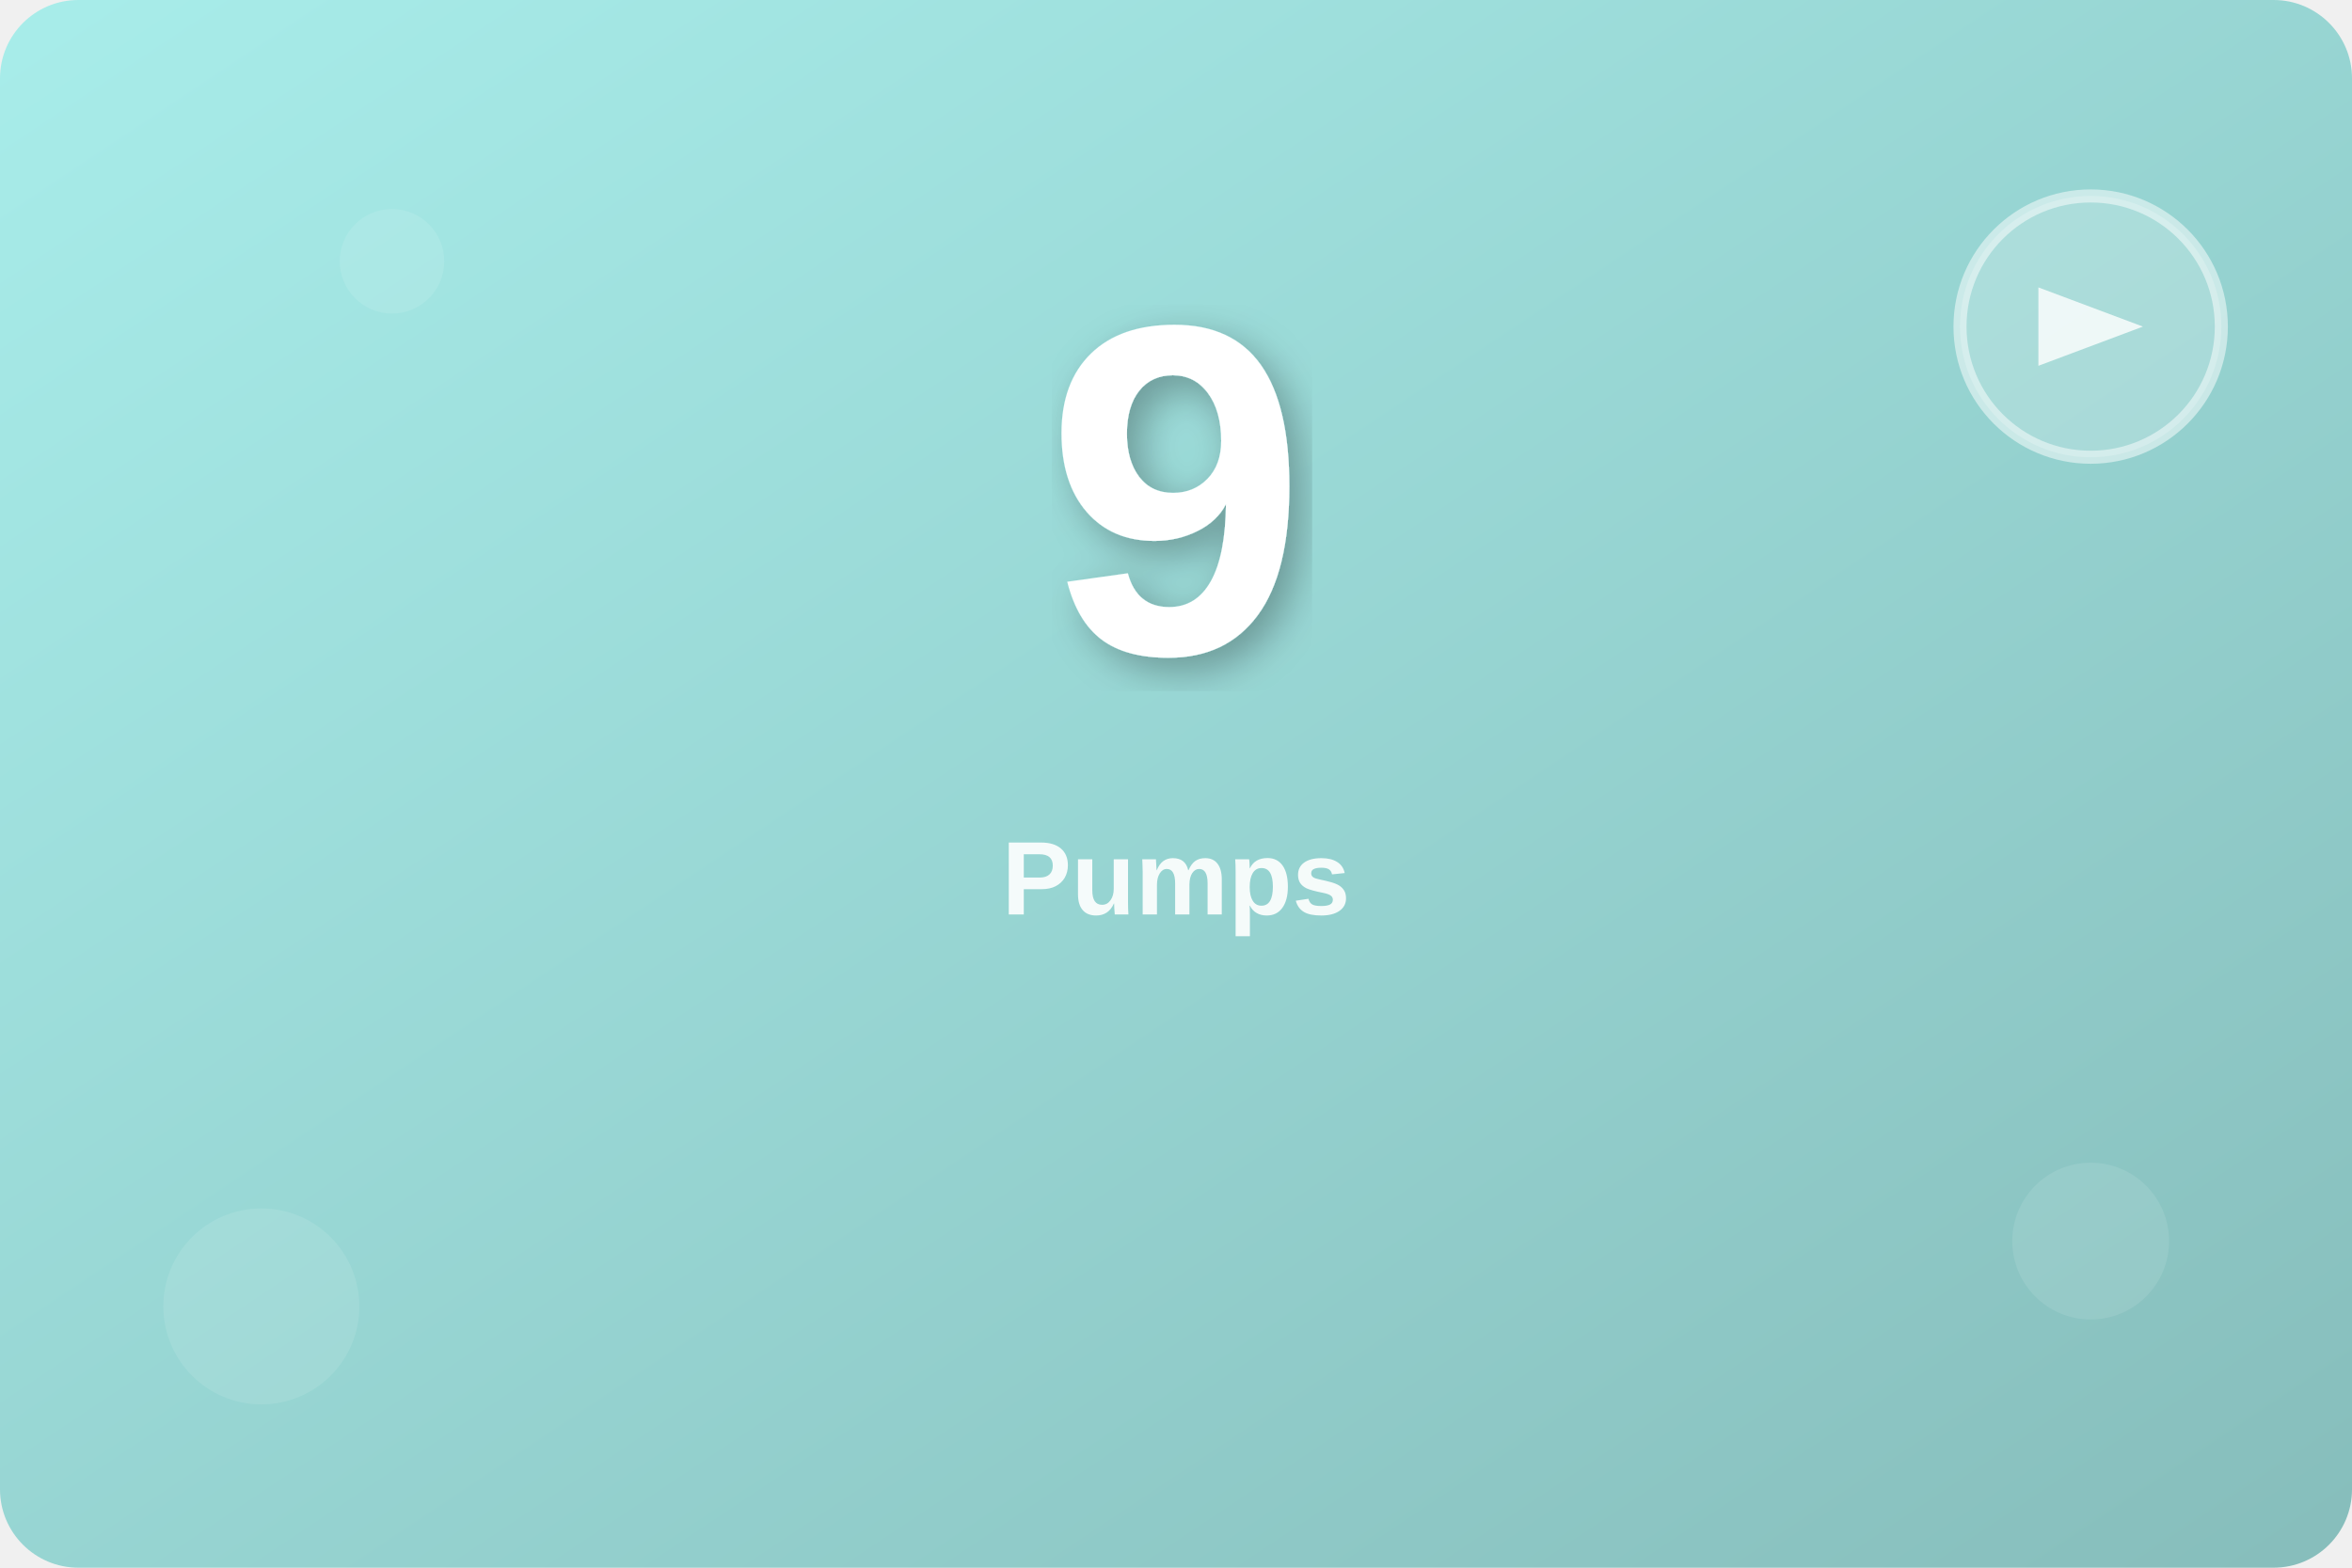
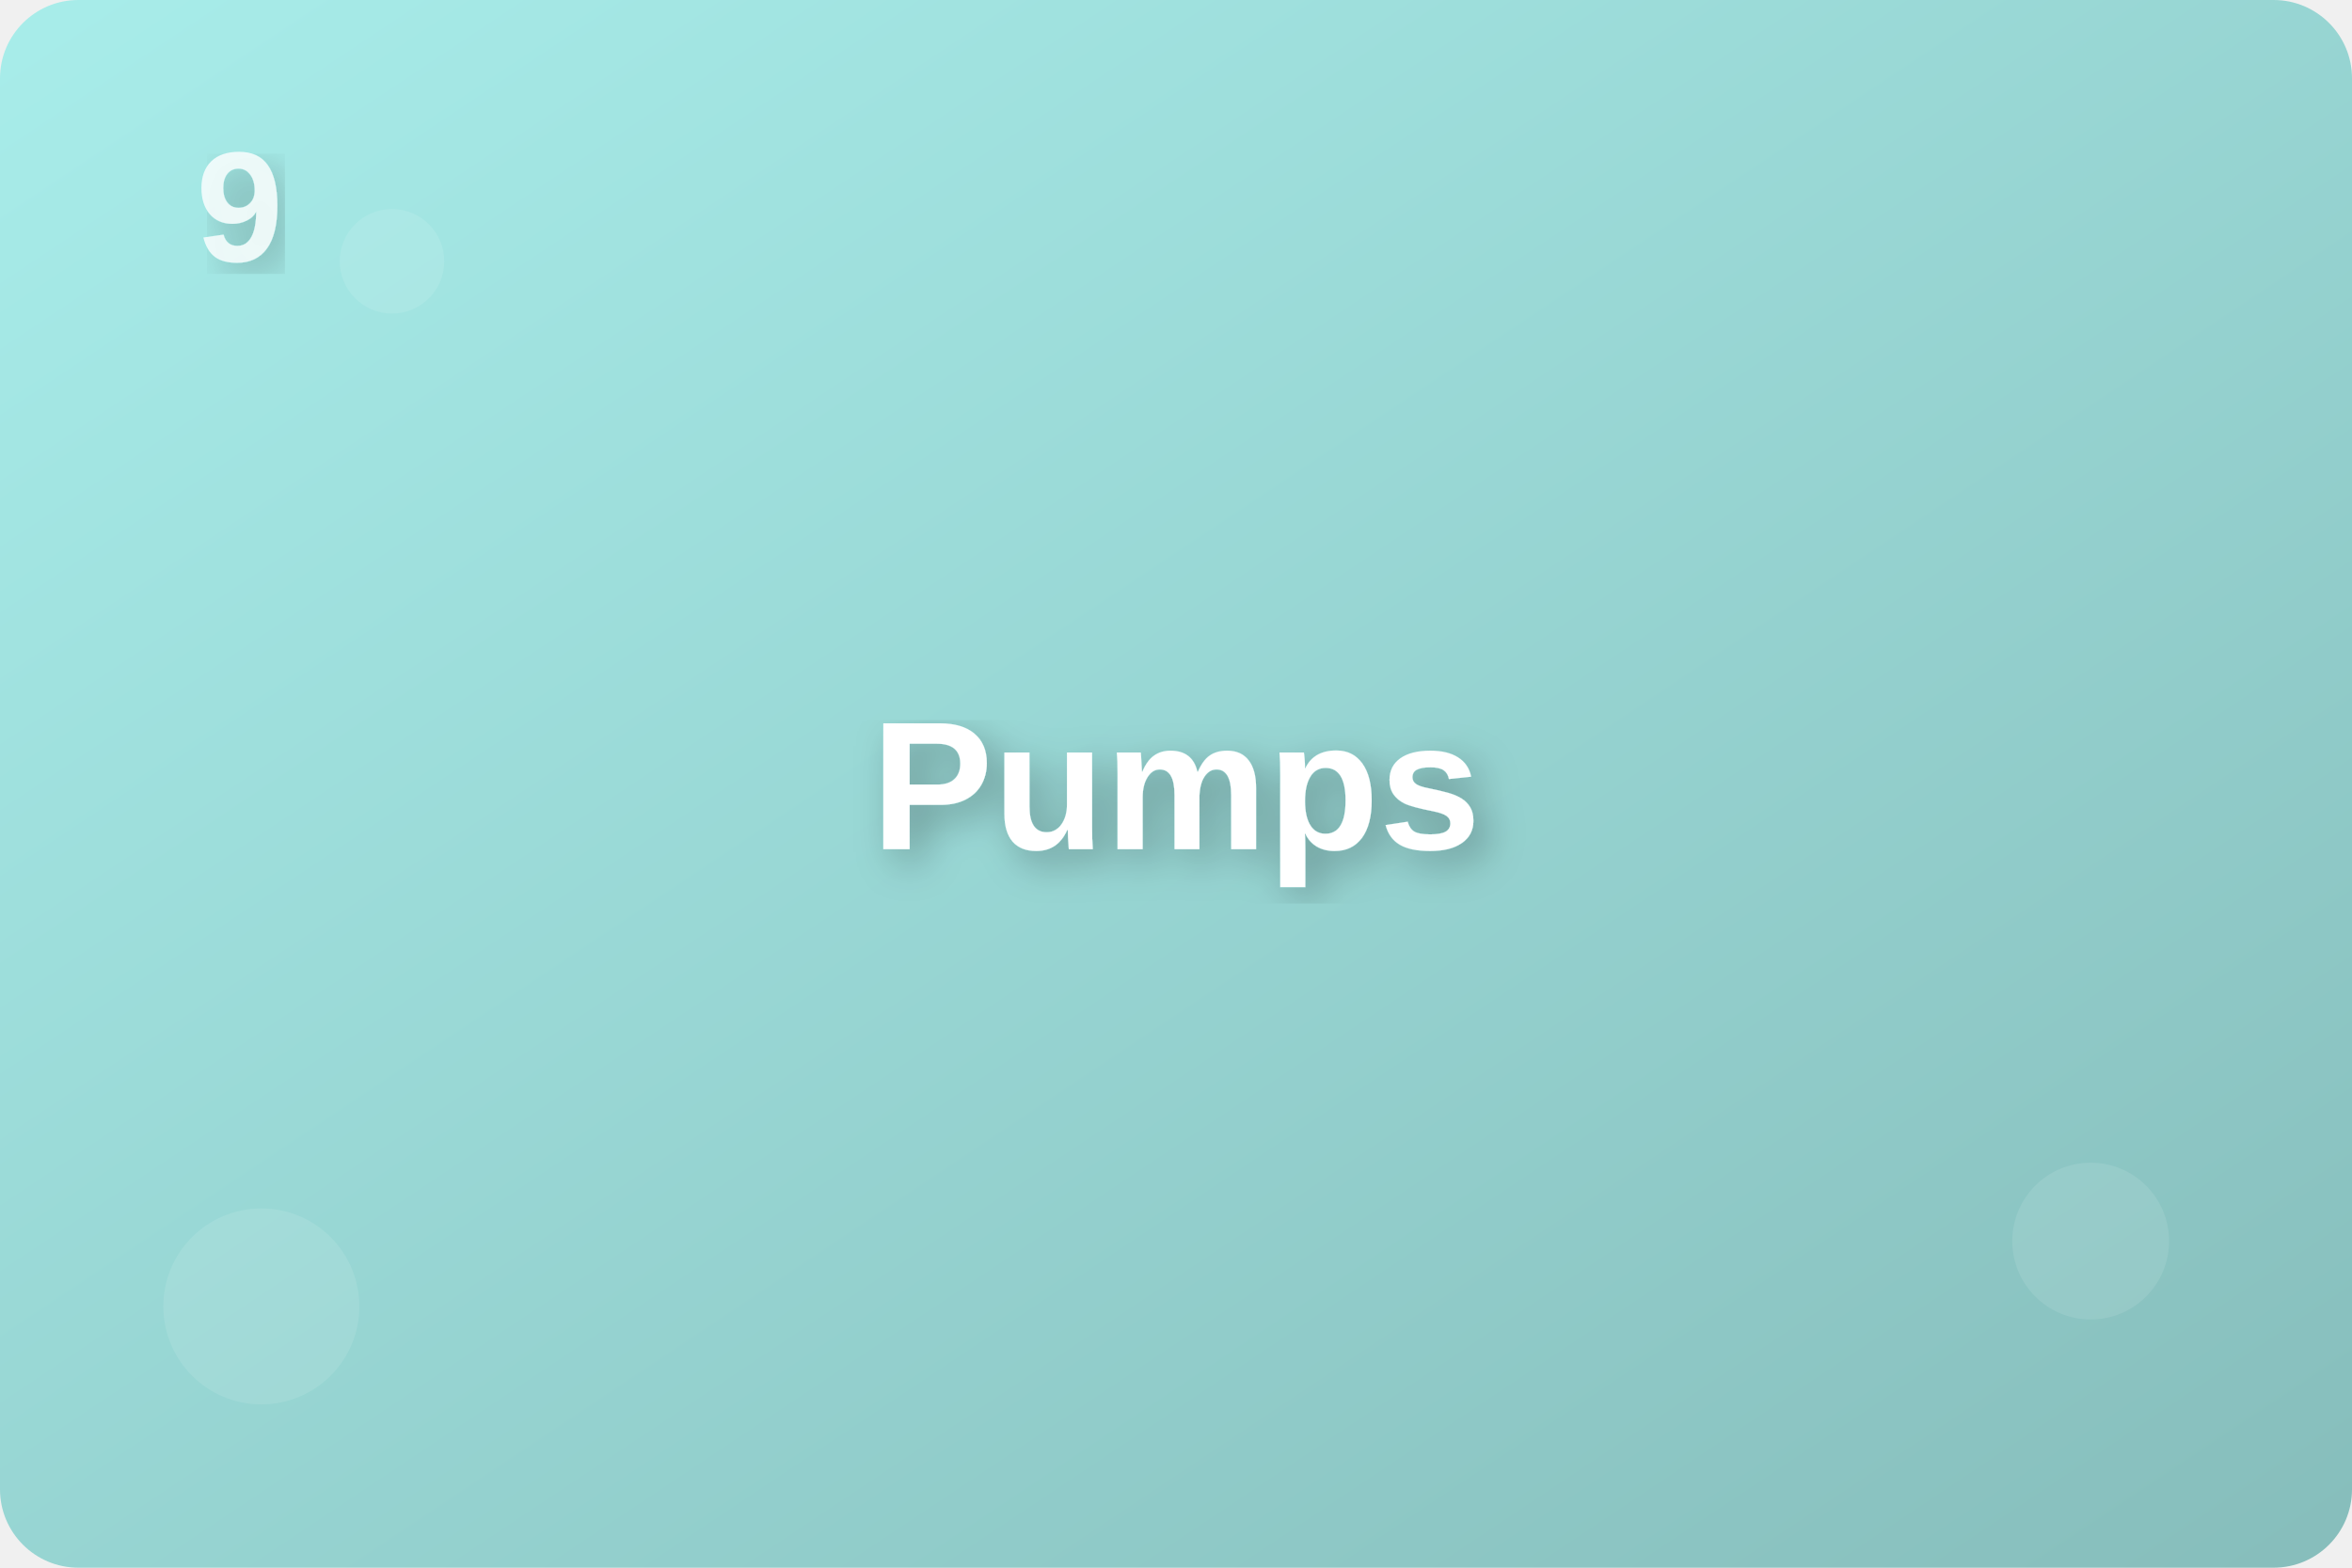
<svg xmlns="http://www.w3.org/2000/svg" width="360" height="240">
  <defs>
    <linearGradient id="grad9" x1="0%" y1="0%" x2="100%" y2="100%">
      <stop offset="0%" style="stop-color:#a8edea;stop-opacity:1" />
      <stop offset="100%" style="stop-color:#86bdbb;stop-opacity:1" />
    </linearGradient>
    <filter id="shadow">
      <feDropShadow dx="2" dy="2" stdDeviation="3" flood-color="rgba(0,0,0,0.3)" />
    </filter>
  </defs>
  <rect width="100%" height="100%" fill="url(#grad9)" rx="12" />
-   <text x="180" y="100" font-family="Arial, sans-serif" font-size="72" font-weight="bold" text-anchor="middle" fill="white" filter="url(#shadow)">9</text>
-   <text x="180" y="140" font-family="Arial, sans-serif" font-size="16" font-weight="600" text-anchor="middle" fill="rgba(255,255,255,0.9)">Pumps</text>
-   <circle cx="320" cy="50" r="20" fill="rgba(255,255,255,0.2)" stroke="rgba(255,255,255,0.5)" stroke-width="2" />
-   <polygon points="312,44 312,56 328,50" fill="rgba(255,255,255,0.8)" />
+   <text x="30" y="40" font-family="Arial, sans-serif" font-size="24" font-weight="bold" fill="rgba(255,255,255,0.8)" filter="url(#shadow)">9</text>
+   <text x="180" y="130" font-family="Arial, sans-serif" font-size="28" font-weight="700" text-anchor="middle" fill="white" filter="url(#shadow)">Pumps</text>
  <circle cx="40" cy="200" r="15" fill="rgba(255,255,255,0.1)" />
  <circle cx="320" cy="190" r="12" fill="rgba(255,255,255,0.1)" />
  <circle cx="60" cy="40" r="8" fill="rgba(255,255,255,0.1)" />
</svg>
